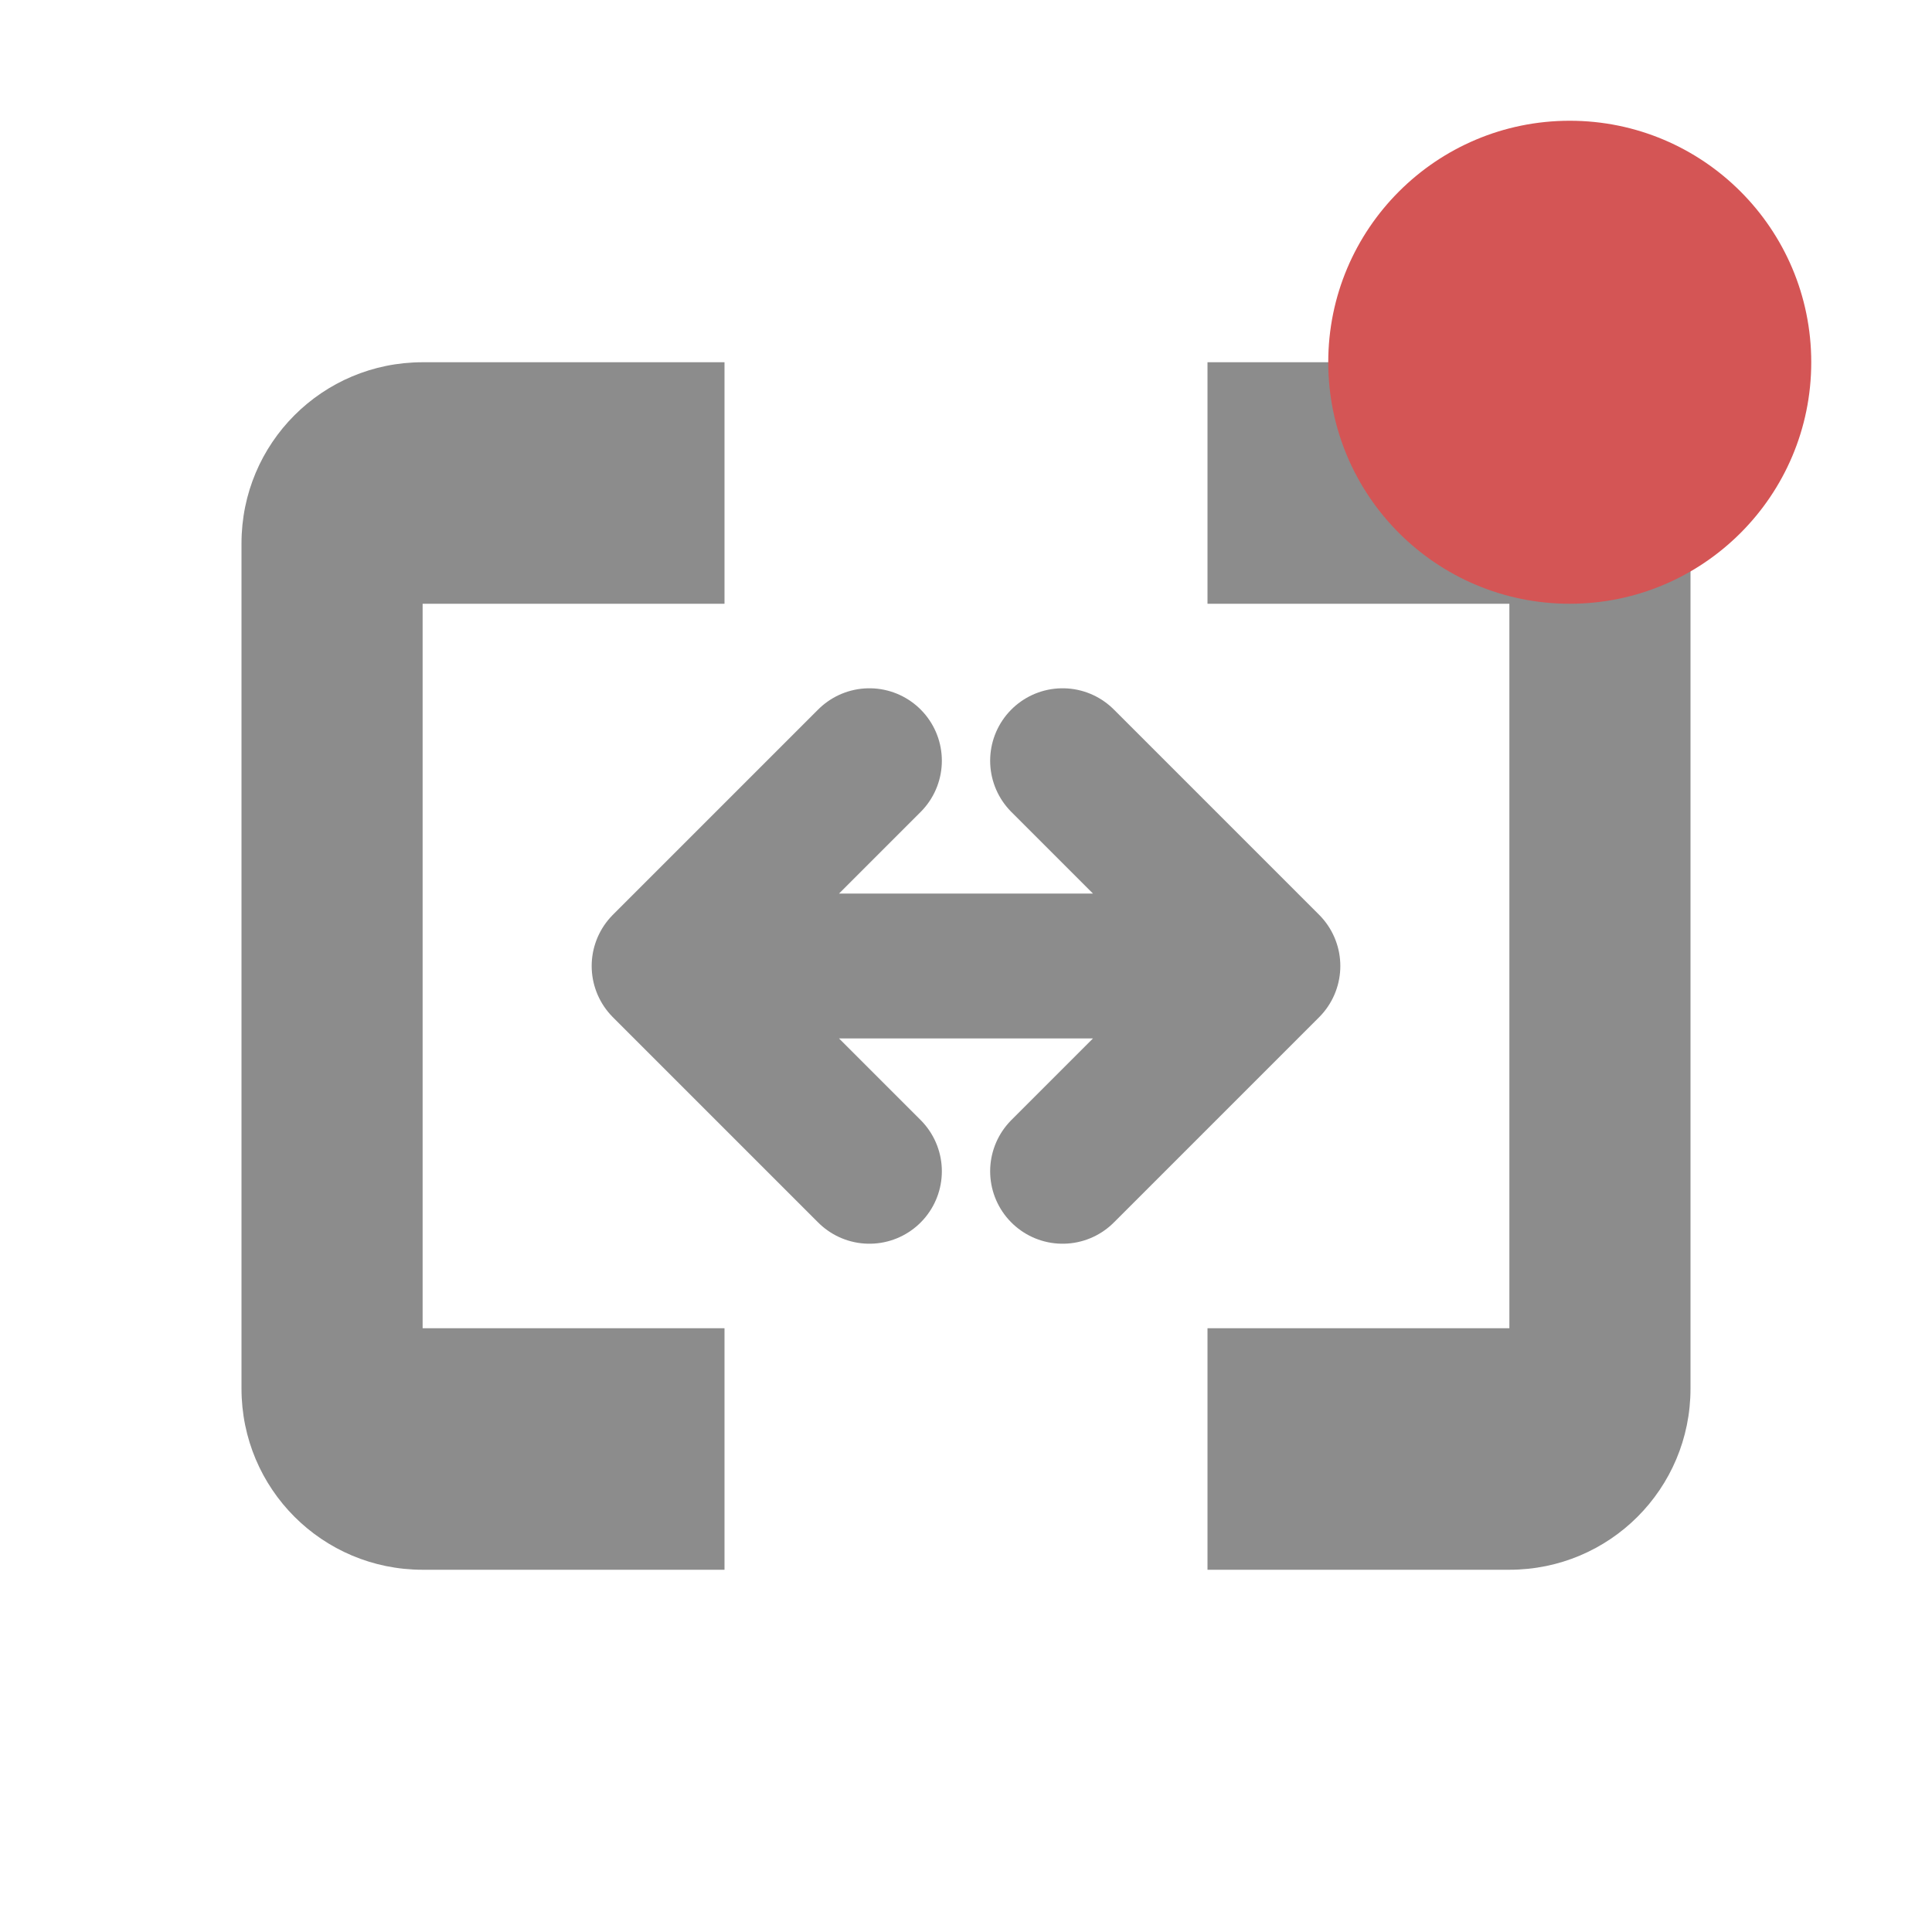
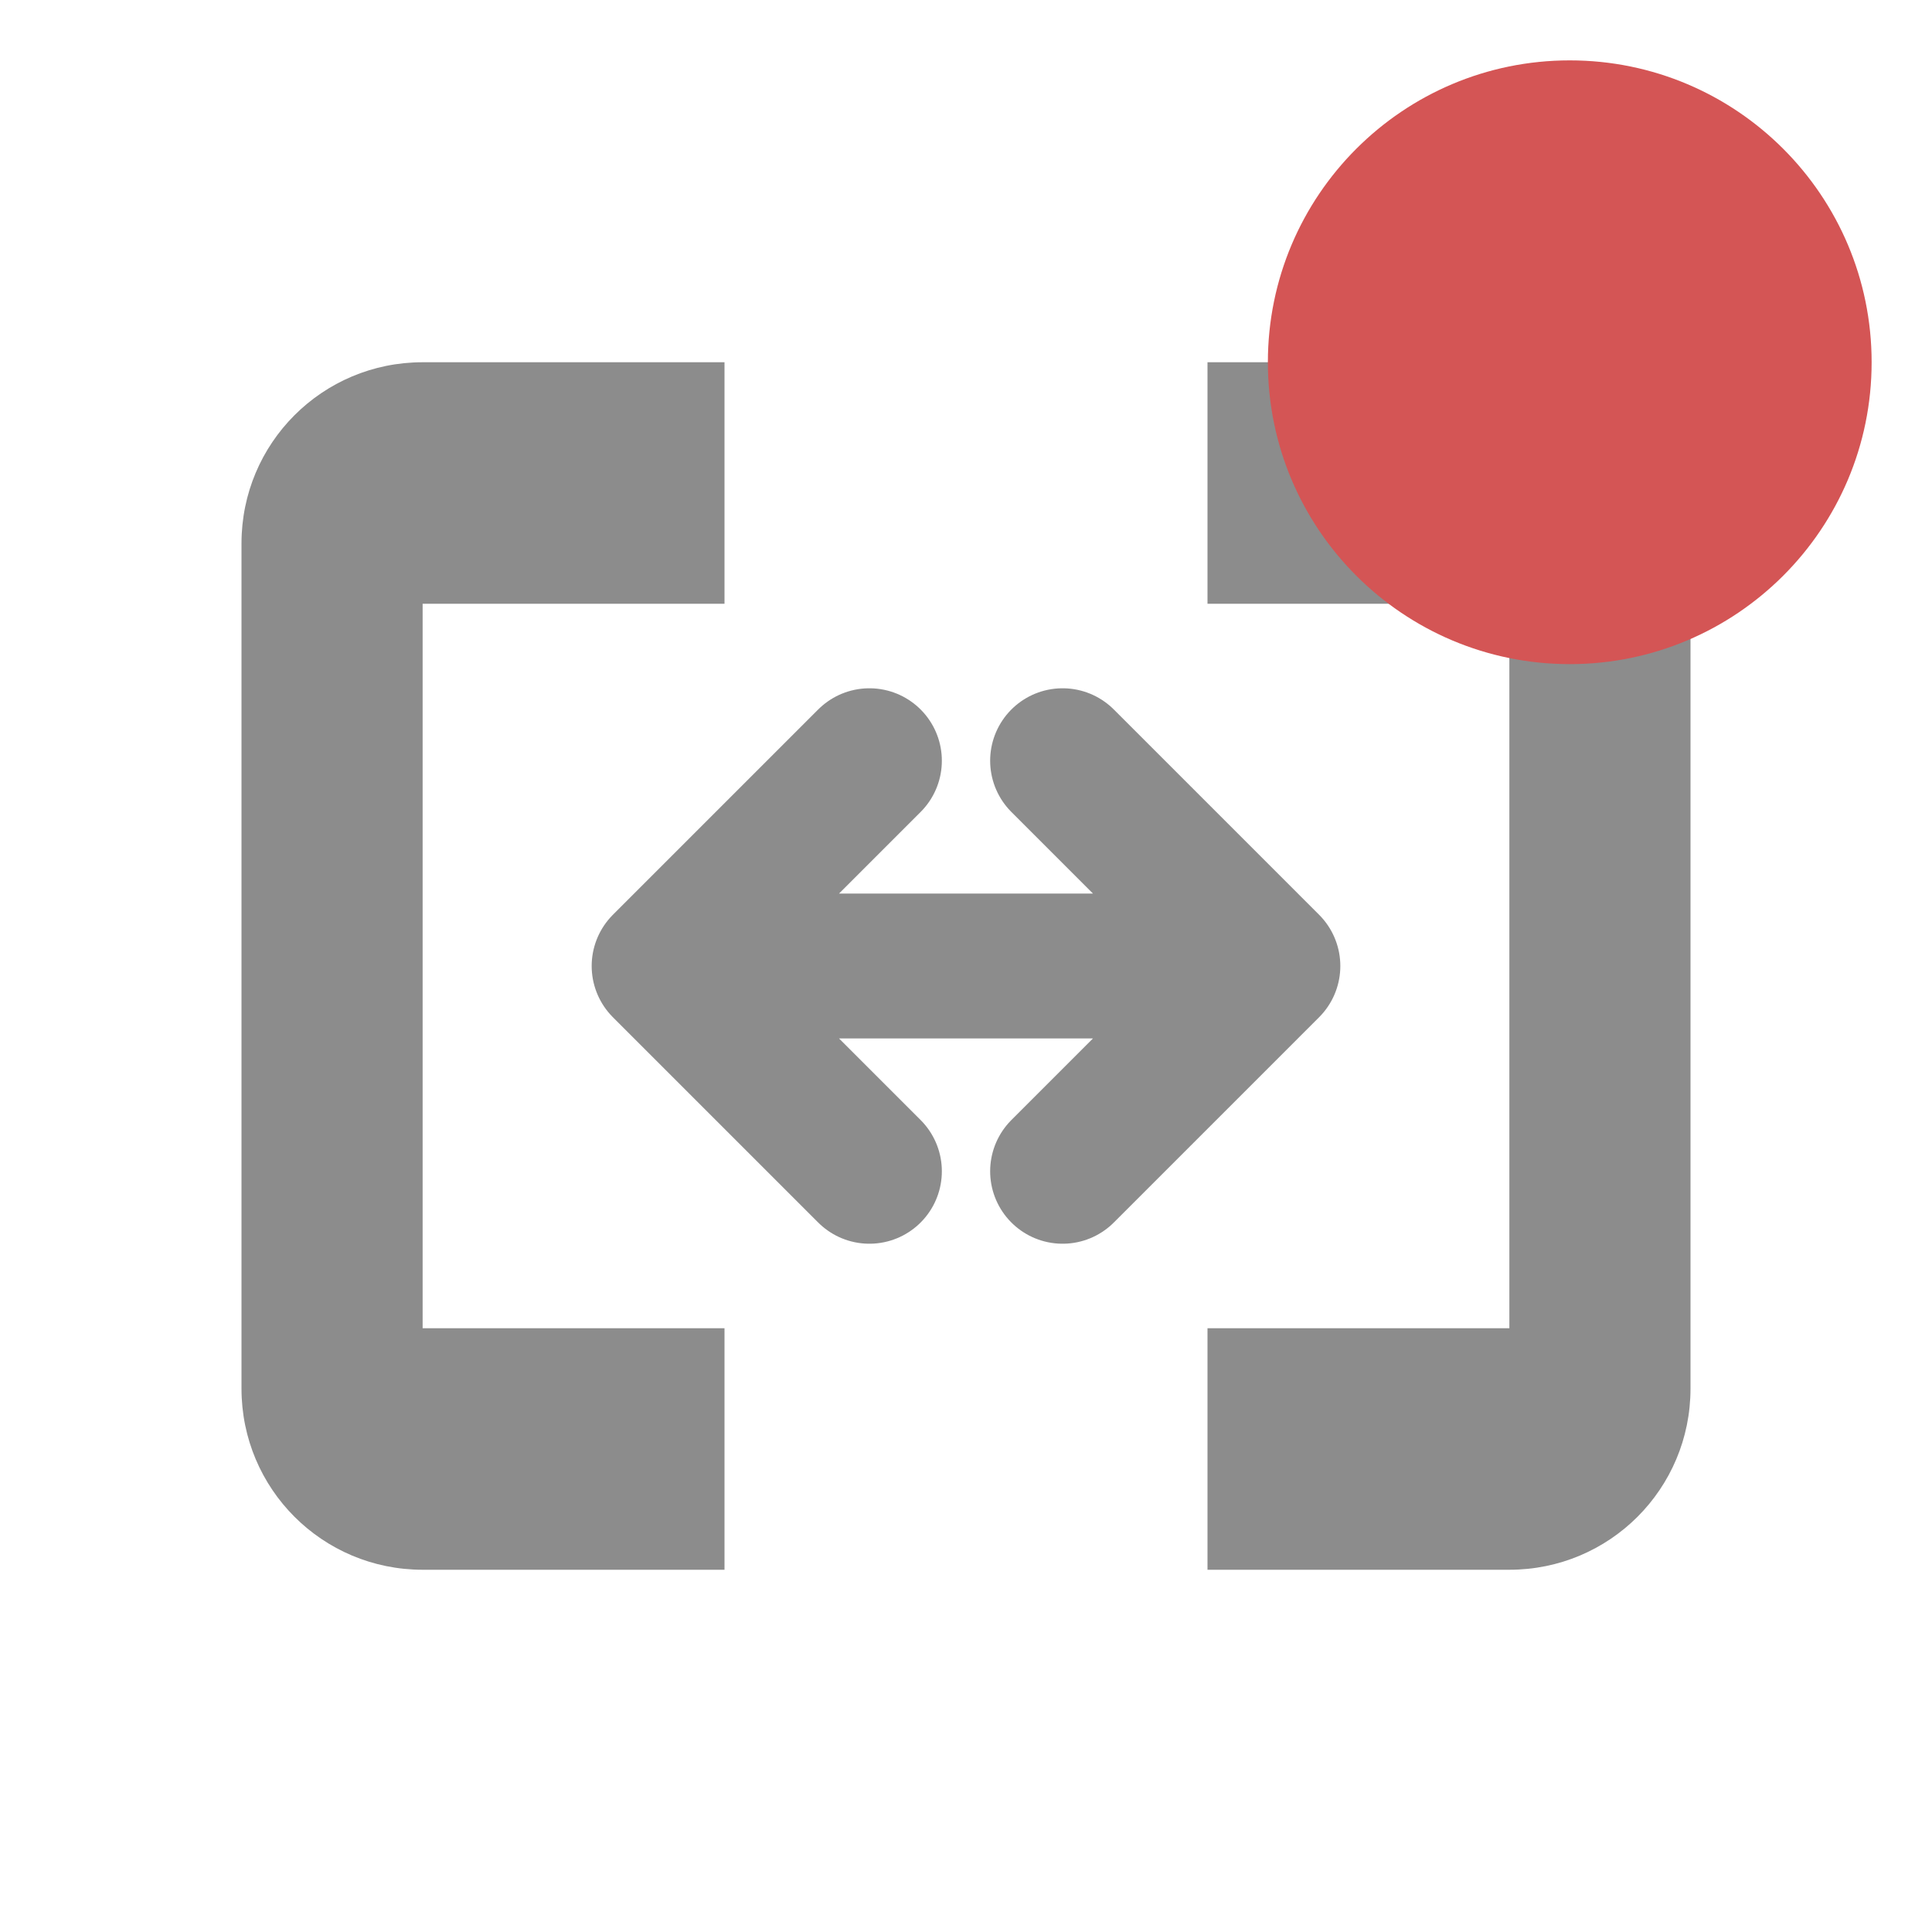
<svg xmlns="http://www.w3.org/2000/svg" width="16" height="16" viewBox="0 0 16 16" fill="none">
  <path d="M2 4.5C2 3.67 2.67 3 3.5 3H6V5H3.5V11H6V13H3.5C2.67 13 2 12.33 2 11.5V4.5ZM14 4.5C14 3.67 13.33 3 12.5 3H10V5H12.5V11H10V13H12.5C13.33 13 14 12.33 14 11.5V4.5Z" fill="#8C8C8C" />
  <path d="M5.5 8H10.5M8.8 6.3L10.5 8L8.8 9.7M7.2 9.7L5.5 8L7.2 6.3" stroke="#8C8C8C" stroke-width="1.2" stroke-linecap="round" stroke-linejoin="round" />
-   <circle cx="13" cy="3" r="2" fill="#D45555" />
+   <circle cx="13" cy="3" r="2.5" fill="#D45555" />
</svg>
